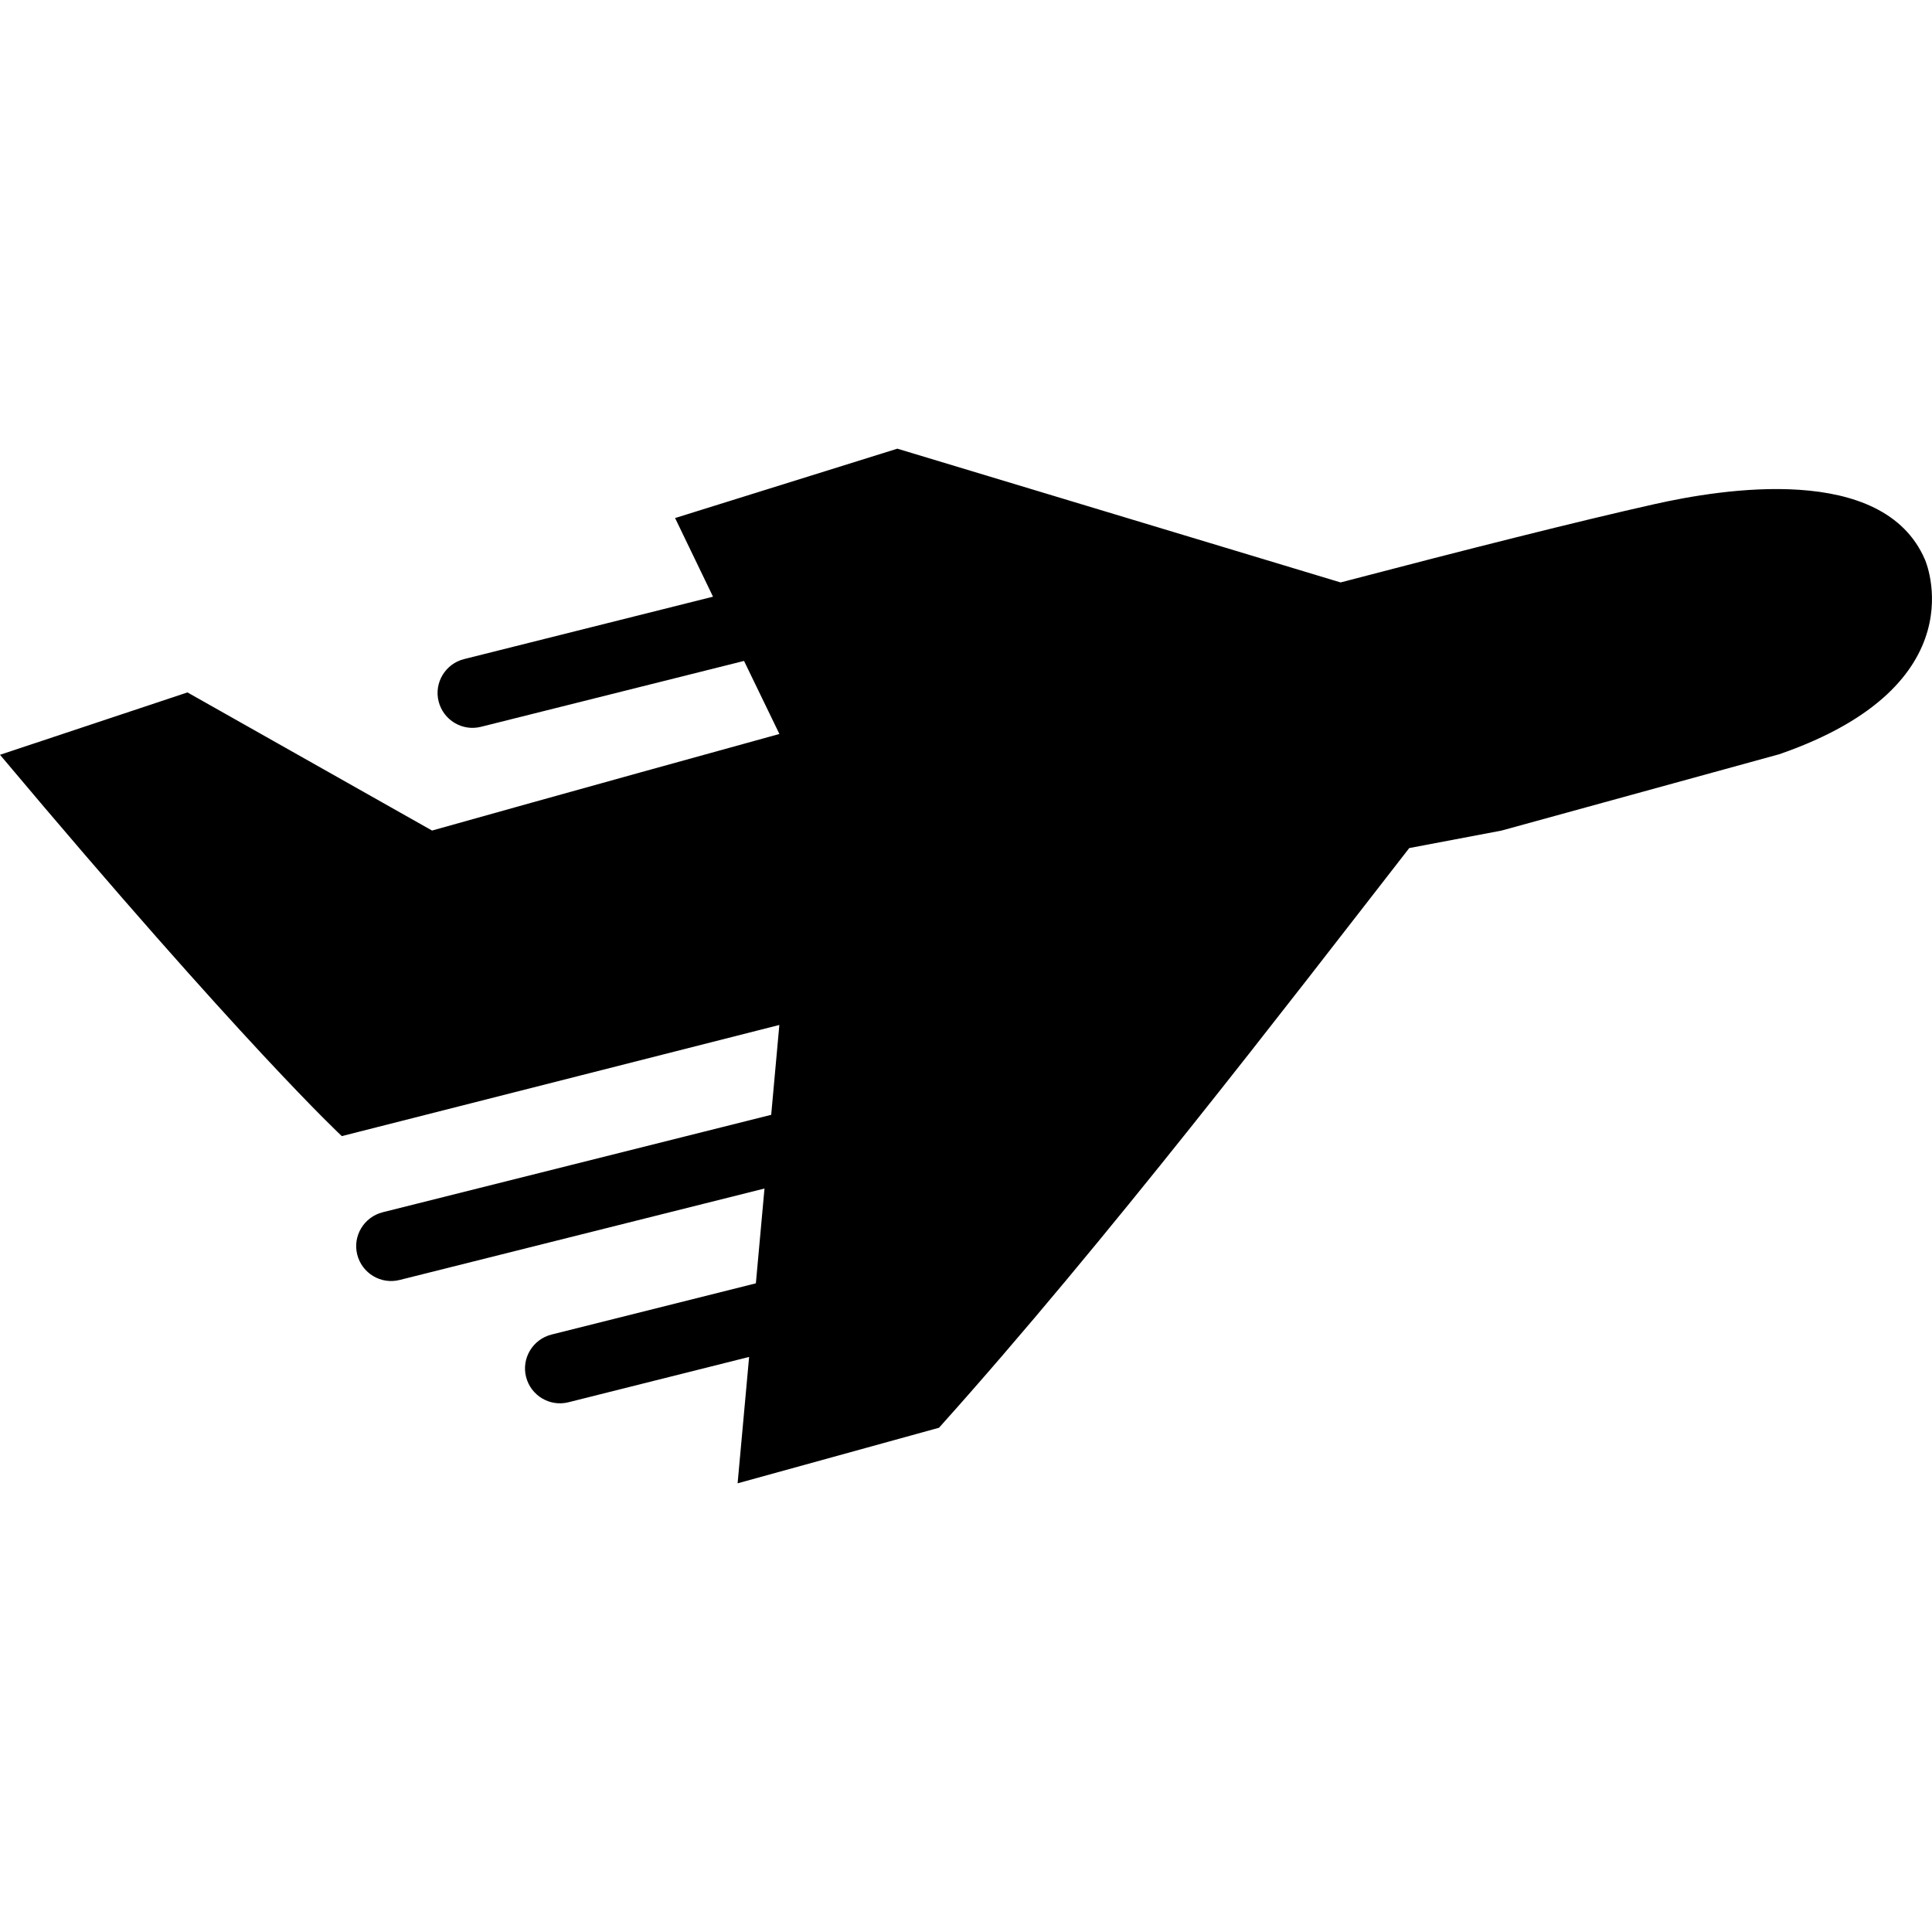
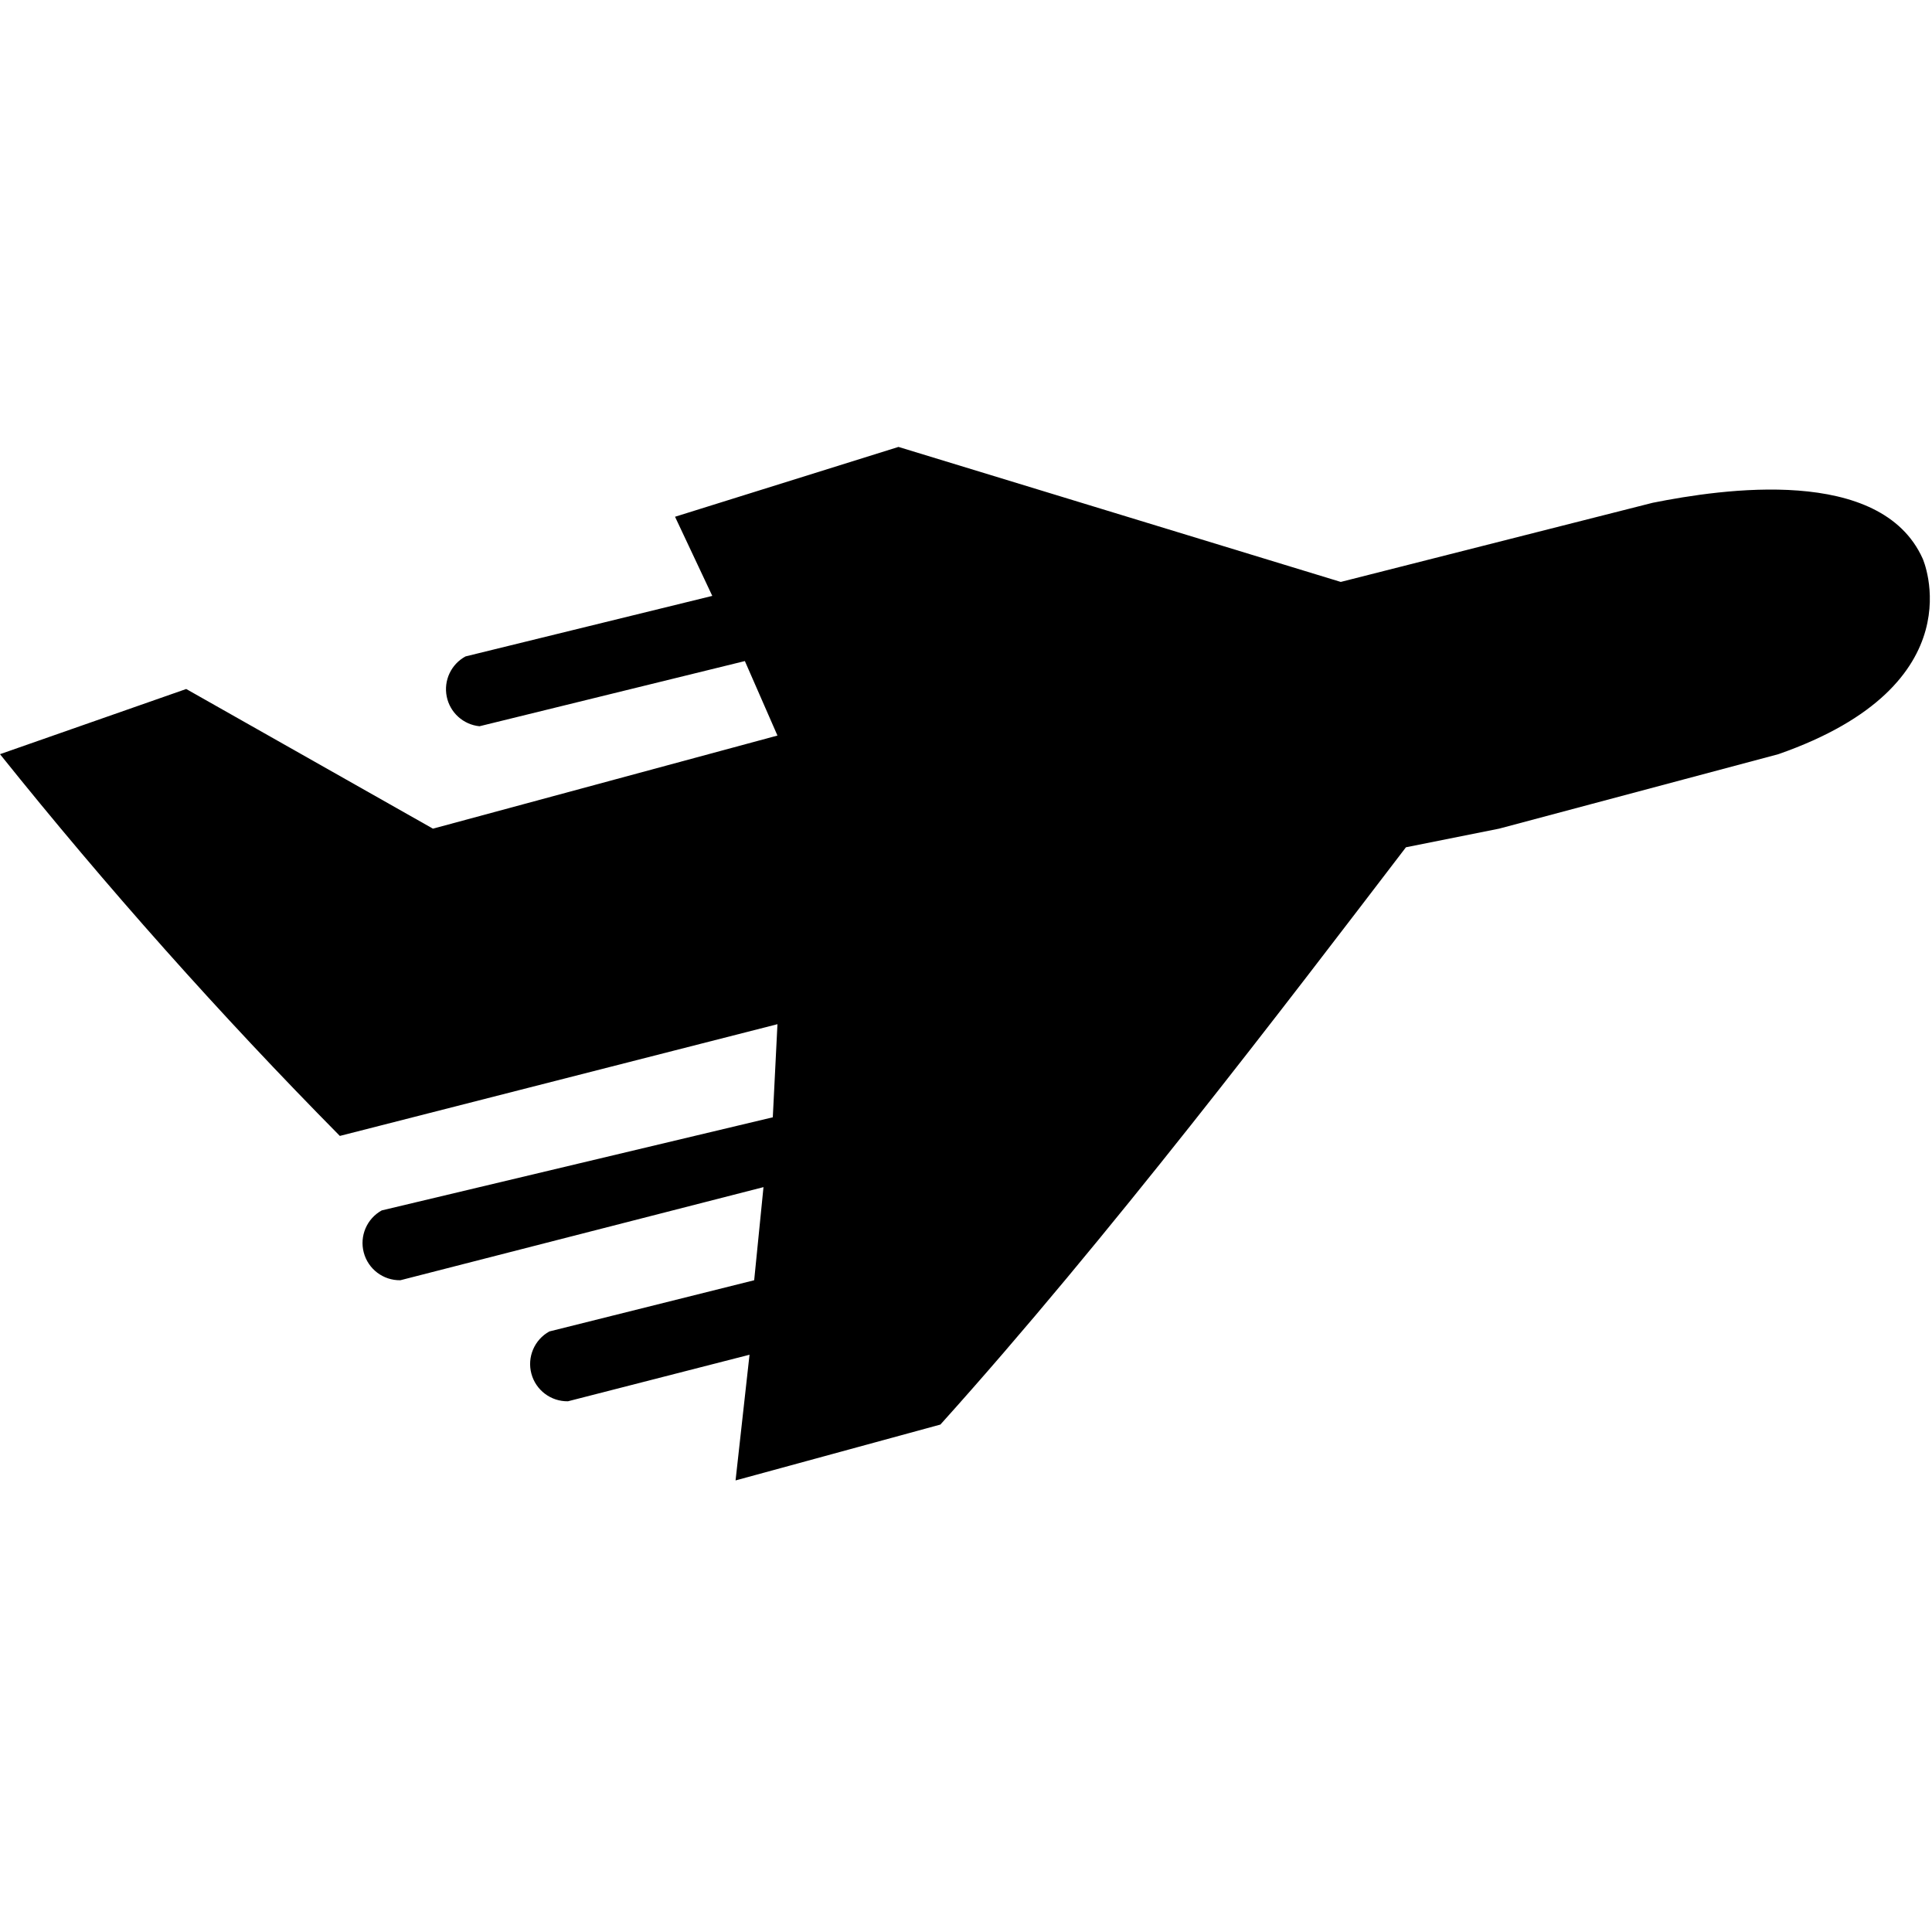
- <svg xmlns="http://www.w3.org/2000/svg" version="1.1" id="Capa_1" x="0px" y="0px" width="41.471px" height="41.471px" viewBox="0 0 41.471 41.471" style="enable-background:new 0 0 41.471 41.471;" xml:space="preserve">
-   <g>
-     <path d="M41.32,12.013c-0.896-2.086-4.365-1.516-5.813-1.19c-1.624,0.364-4.028,0.971-6.731,1.679l-9.514-2.871l-4.771,1.489   l0.814,1.688l-5.345,1.34c-0.4,0.101-0.646,0.508-0.545,0.908c0.102,0.402,0.508,0.646,0.91,0.545l5.646-1.414l0.759,1.568   c-4.253,1.172-7.456,2.073-7.456,2.073l-5.25-2.965L0,16.202c5.25,6.25,7.337,8.185,7.337,8.185l9.392-2.386l-0.175,1.929   l-8.341,2.092c-0.4,0.102-0.646,0.508-0.545,0.908c0.102,0.402,0.509,0.646,0.91,0.545l7.832-1.963l-0.185,2.035l-4.388,1.1   c-0.4,0.102-0.646,0.508-0.545,0.908c0.102,0.402,0.509,0.646,0.91,0.545l3.878-0.973l-0.247,2.713l4.323-1.193   c3.594-4.006,7.469-9.068,10.094-12.443l1.979-0.375l5.963-1.639C42.512,14.697,41.32,12.013,41.32,12.013z" />
-   </g>
-   <g>
- </g>
-   <g>
- </g>
-   <g>
- </g>
-   <g>
- </g>
-   <g>
- </g>
-   <g>
- </g>
-   <g>
- </g>
-   <g>
- </g>
-   <g>
- </g>
-   <g>
- </g>
-   <g>
- </g>
-   <g>
- </g>
-   <g>
- </g>
-   <g>
- </g>
-   <g>
- </g>
+ <svg xmlns="http://www.w3.org/2000/svg" width="41.5" height="41.5">
+   <path d="M41.3 12c-.9-2-4.3-1.5-5.8-1.2l-6.7 1.7-9.5-2.9-4.8 1.5.8 1.7-5.3 1.3a.8.8 0 00.3 1.5l5.7-1.4.7 1.6-7.4 2-5.3-3-4 1.4a106 106 0 007.3 8.2l9.4-2.4-.1 2-8.4 2a.8.8 0 00.4 1.5l7.8-2-.2 2-4.4 1.1a.8.8 0 00.4 1.5l3.9-1-.3 2.7 4.4-1.2c3.6-4 7.4-9 10-12.4l2-.4 6-1.6c4.3-1.5 3.1-4.2 3.1-4.2z" />
</svg>
